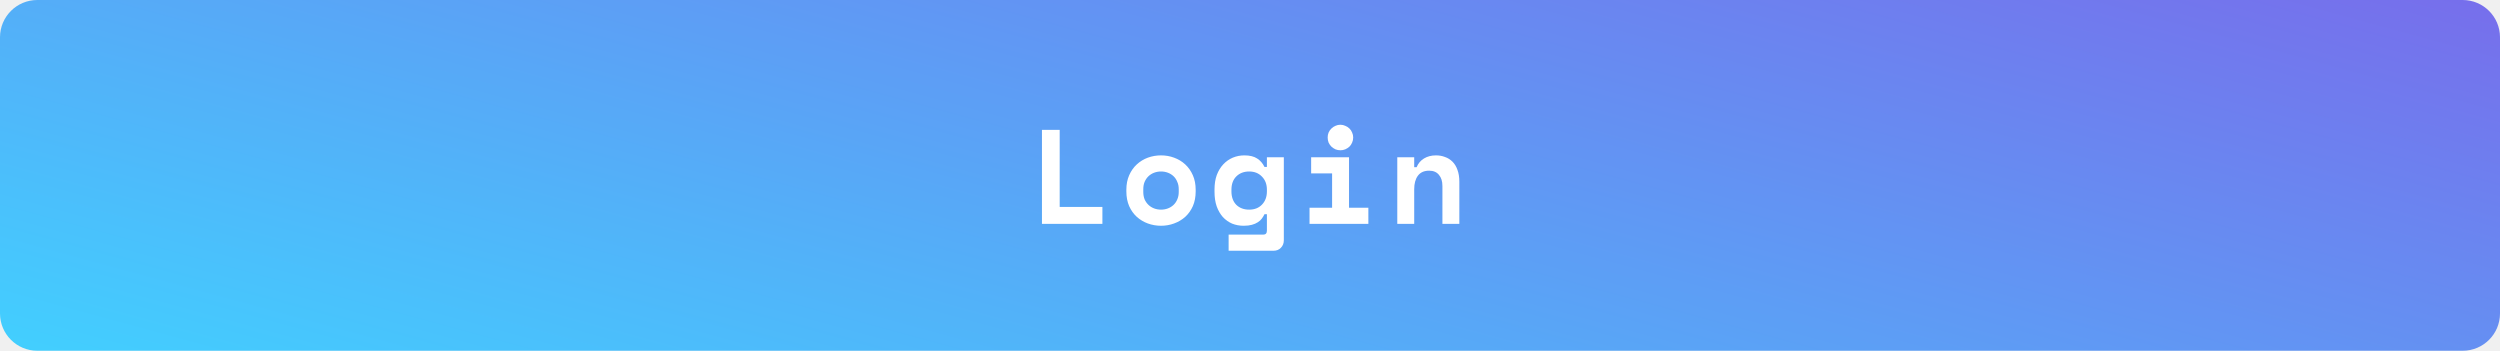
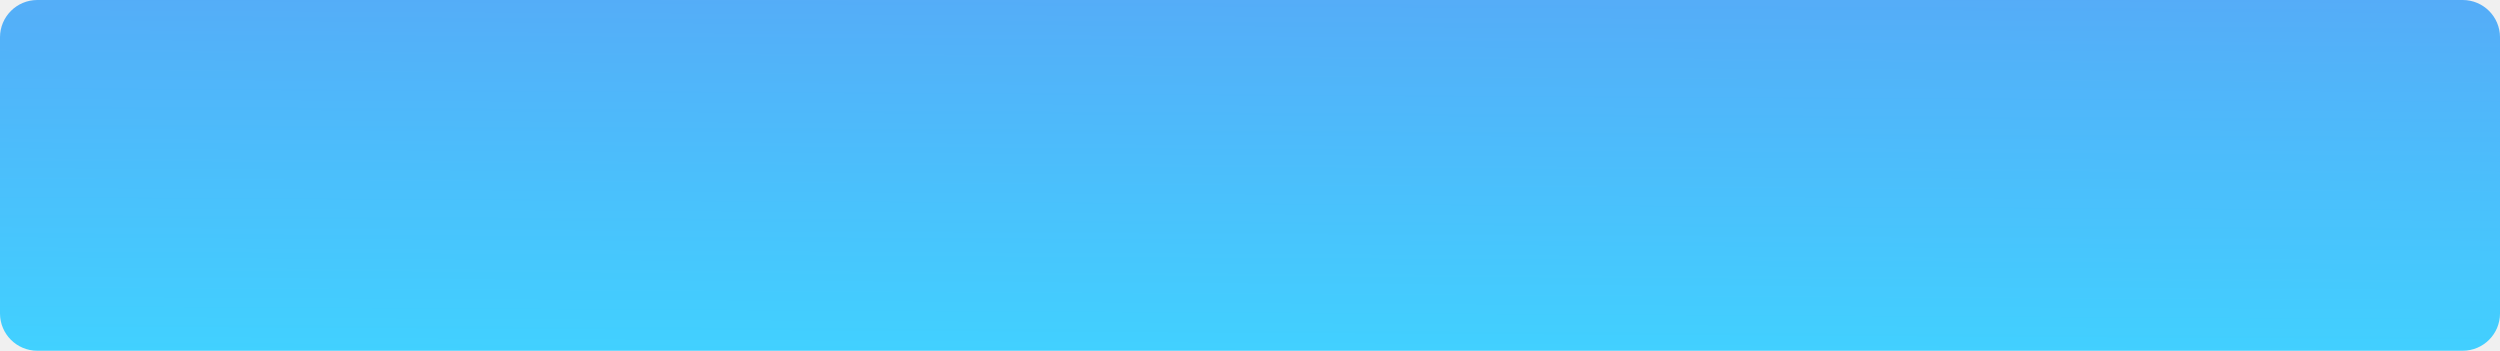
- <svg xmlns="http://www.w3.org/2000/svg" width="335" height="47" viewBox="0 0 335 47" fill="none">
-   <rect width="335" height="47" rx="5" fill="url(#paint0_linear)" />
-   <path d="M139.622 17.4H141.998V27.732H147.722V30H139.622V17.4ZM160.22 25.644C160.22 26.388 160.094 27.048 159.842 27.624C159.59 28.188 159.248 28.668 158.816 29.064C158.384 29.448 157.886 29.742 157.322 29.946C156.77 30.15 156.188 30.252 155.576 30.252C154.964 30.252 154.376 30.15 153.812 29.946C153.26 29.742 152.768 29.448 152.336 29.064C151.904 28.668 151.562 28.188 151.31 27.624C151.058 27.048 150.932 26.388 150.932 25.644V25.428C150.932 24.696 151.058 24.048 151.31 23.484C151.562 22.908 151.904 22.422 152.336 22.026C152.768 21.63 153.26 21.33 153.812 21.126C154.376 20.922 154.964 20.82 155.576 20.82C156.188 20.82 156.77 20.922 157.322 21.126C157.886 21.33 158.384 21.63 158.816 22.026C159.248 22.422 159.59 22.908 159.842 23.484C160.094 24.048 160.22 24.696 160.22 25.428V25.644ZM155.576 28.092C155.9 28.092 156.206 28.038 156.494 27.93C156.782 27.822 157.034 27.666 157.25 27.462C157.466 27.258 157.634 27.012 157.754 26.724C157.886 26.424 157.952 26.088 157.952 25.716V25.356C157.952 24.984 157.886 24.654 157.754 24.366C157.634 24.066 157.466 23.814 157.25 23.61C157.034 23.406 156.782 23.25 156.494 23.142C156.206 23.034 155.9 22.98 155.576 22.98C155.252 22.98 154.946 23.034 154.658 23.142C154.37 23.25 154.118 23.406 153.902 23.61C153.686 23.814 153.512 24.066 153.38 24.366C153.26 24.654 153.2 24.984 153.2 25.356V25.716C153.2 26.088 153.26 26.424 153.38 26.724C153.512 27.012 153.686 27.258 153.902 27.462C154.118 27.666 154.37 27.822 154.658 27.93C154.946 28.038 155.252 28.092 155.576 28.092ZM169.765 28.704H169.441C169.345 28.908 169.225 29.106 169.081 29.298C168.949 29.478 168.769 29.64 168.541 29.784C168.325 29.928 168.061 30.042 167.749 30.126C167.449 30.21 167.083 30.252 166.651 30.252C166.099 30.252 165.583 30.156 165.103 29.964C164.635 29.76 164.221 29.466 163.861 29.082C163.513 28.686 163.237 28.206 163.033 27.642C162.841 27.078 162.745 26.43 162.745 25.698V25.374C162.745 24.654 162.847 24.012 163.051 23.448C163.267 22.884 163.555 22.41 163.915 22.026C164.287 21.63 164.713 21.33 165.193 21.126C165.685 20.922 166.201 20.82 166.741 20.82C167.461 20.82 168.031 20.958 168.451 21.234C168.871 21.498 169.201 21.876 169.441 22.368H169.765V21.072H172.033V32.196C172.033 32.604 171.901 32.94 171.637 33.204C171.385 33.468 171.055 33.6 170.647 33.6H164.635V31.44H169.279C169.603 31.44 169.765 31.26 169.765 30.9V28.704ZM167.389 28.092C168.097 28.092 168.667 27.87 169.099 27.426C169.543 26.97 169.765 26.376 169.765 25.644V25.428C169.765 24.696 169.543 24.108 169.099 23.664C168.667 23.208 168.097 22.98 167.389 22.98C166.681 22.98 166.105 23.202 165.661 23.646C165.229 24.078 165.013 24.672 165.013 25.428V25.644C165.013 26.4 165.229 27 165.661 27.444C166.105 27.876 166.681 28.092 167.389 28.092ZM175.477 27.84H178.501V23.232H175.693V21.072H180.769V27.84H183.361V30H175.477V27.84ZM181.327 18.426C181.327 18.666 181.279 18.894 181.183 19.11C181.099 19.314 180.979 19.494 180.823 19.65C180.667 19.794 180.481 19.914 180.265 20.01C180.061 20.094 179.845 20.136 179.617 20.136C179.377 20.136 179.155 20.094 178.951 20.01C178.747 19.914 178.567 19.794 178.411 19.65C178.255 19.494 178.129 19.314 178.033 19.11C177.949 18.894 177.907 18.666 177.907 18.426C177.907 18.186 177.949 17.964 178.033 17.76C178.129 17.544 178.255 17.364 178.411 17.22C178.567 17.064 178.747 16.944 178.951 16.86C179.155 16.764 179.377 16.716 179.617 16.716C179.845 16.716 180.061 16.764 180.265 16.86C180.481 16.944 180.667 17.064 180.823 17.22C180.979 17.364 181.099 17.544 181.183 17.76C181.279 17.964 181.327 18.186 181.327 18.426ZM189.504 30H187.236V21.072H189.504V22.404H189.828C190.032 21.9 190.362 21.51 190.818 21.234C191.274 20.958 191.808 20.82 192.42 20.82C192.852 20.82 193.254 20.892 193.626 21.036C194.01 21.168 194.346 21.378 194.634 21.666C194.922 21.954 195.144 22.32 195.3 22.764C195.468 23.208 195.552 23.736 195.552 24.348V30H193.284V24.924C193.284 24.288 193.128 23.79 192.816 23.43C192.516 23.058 192.078 22.872 191.502 22.872C190.83 22.872 190.326 23.1 189.99 23.556C189.666 24 189.504 24.6 189.504 25.356V30Z" fill="white" />
+ <svg xmlns="http://www.w3.org/2000/svg" width="335" height="47">
  <defs>
-     <linearGradient id="paint0_linear" x1="-9.107" y1="47" x2="27.362" y2="-86.732" gradientUnits="userSpaceOnUse">
+     <linearGradient y2="-1.845" x2="0.082" y1="1" x1="-0.027" id="paint0_linear">
      <stop stop-color="#41D1FF" />
-       <stop offset="1" stop-color="#786CEB" />
+       <stop stop-color="#786CEB" offset="1" />
    </linearGradient>
  </defs>
+   <g>
+     <rect fill="none" id="canvas_background" height="602" width="802" y="-1" x="-1" />
+   </g>
+   <g>
+     <rect id="svg_1" fill="url(#paint0_linear)" rx="5" height="47" width="335" />
+   </g>
</svg>
